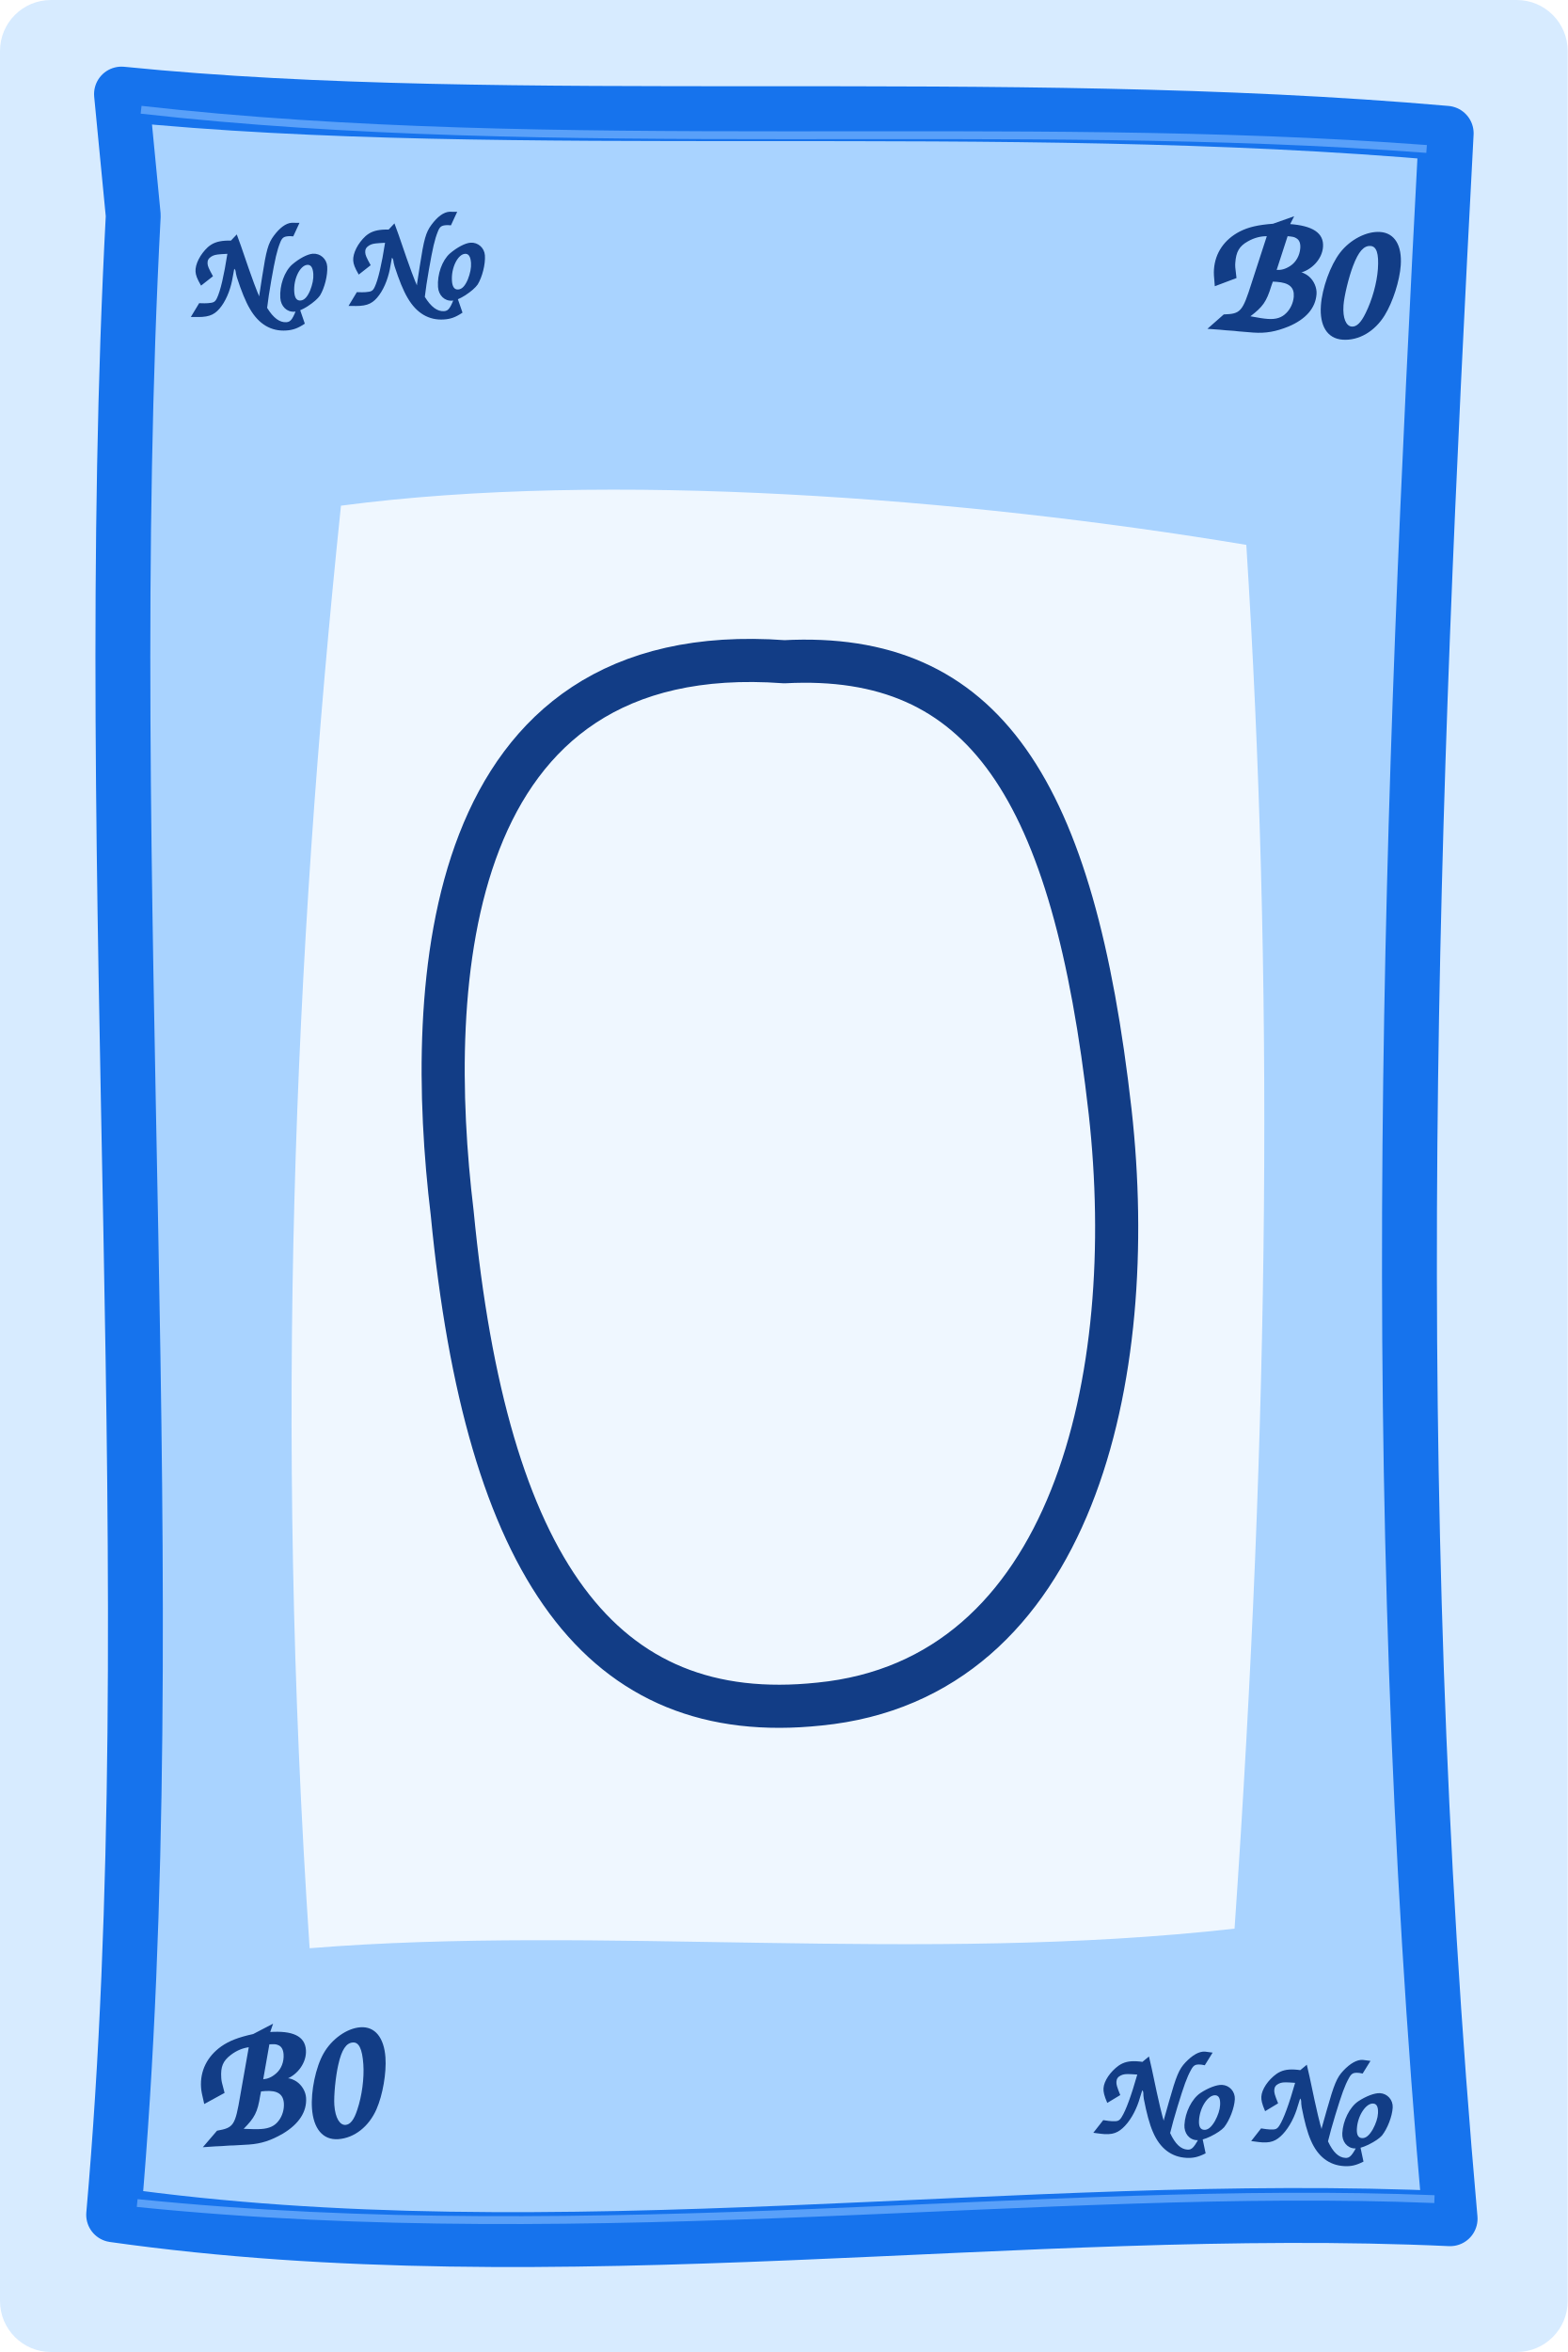
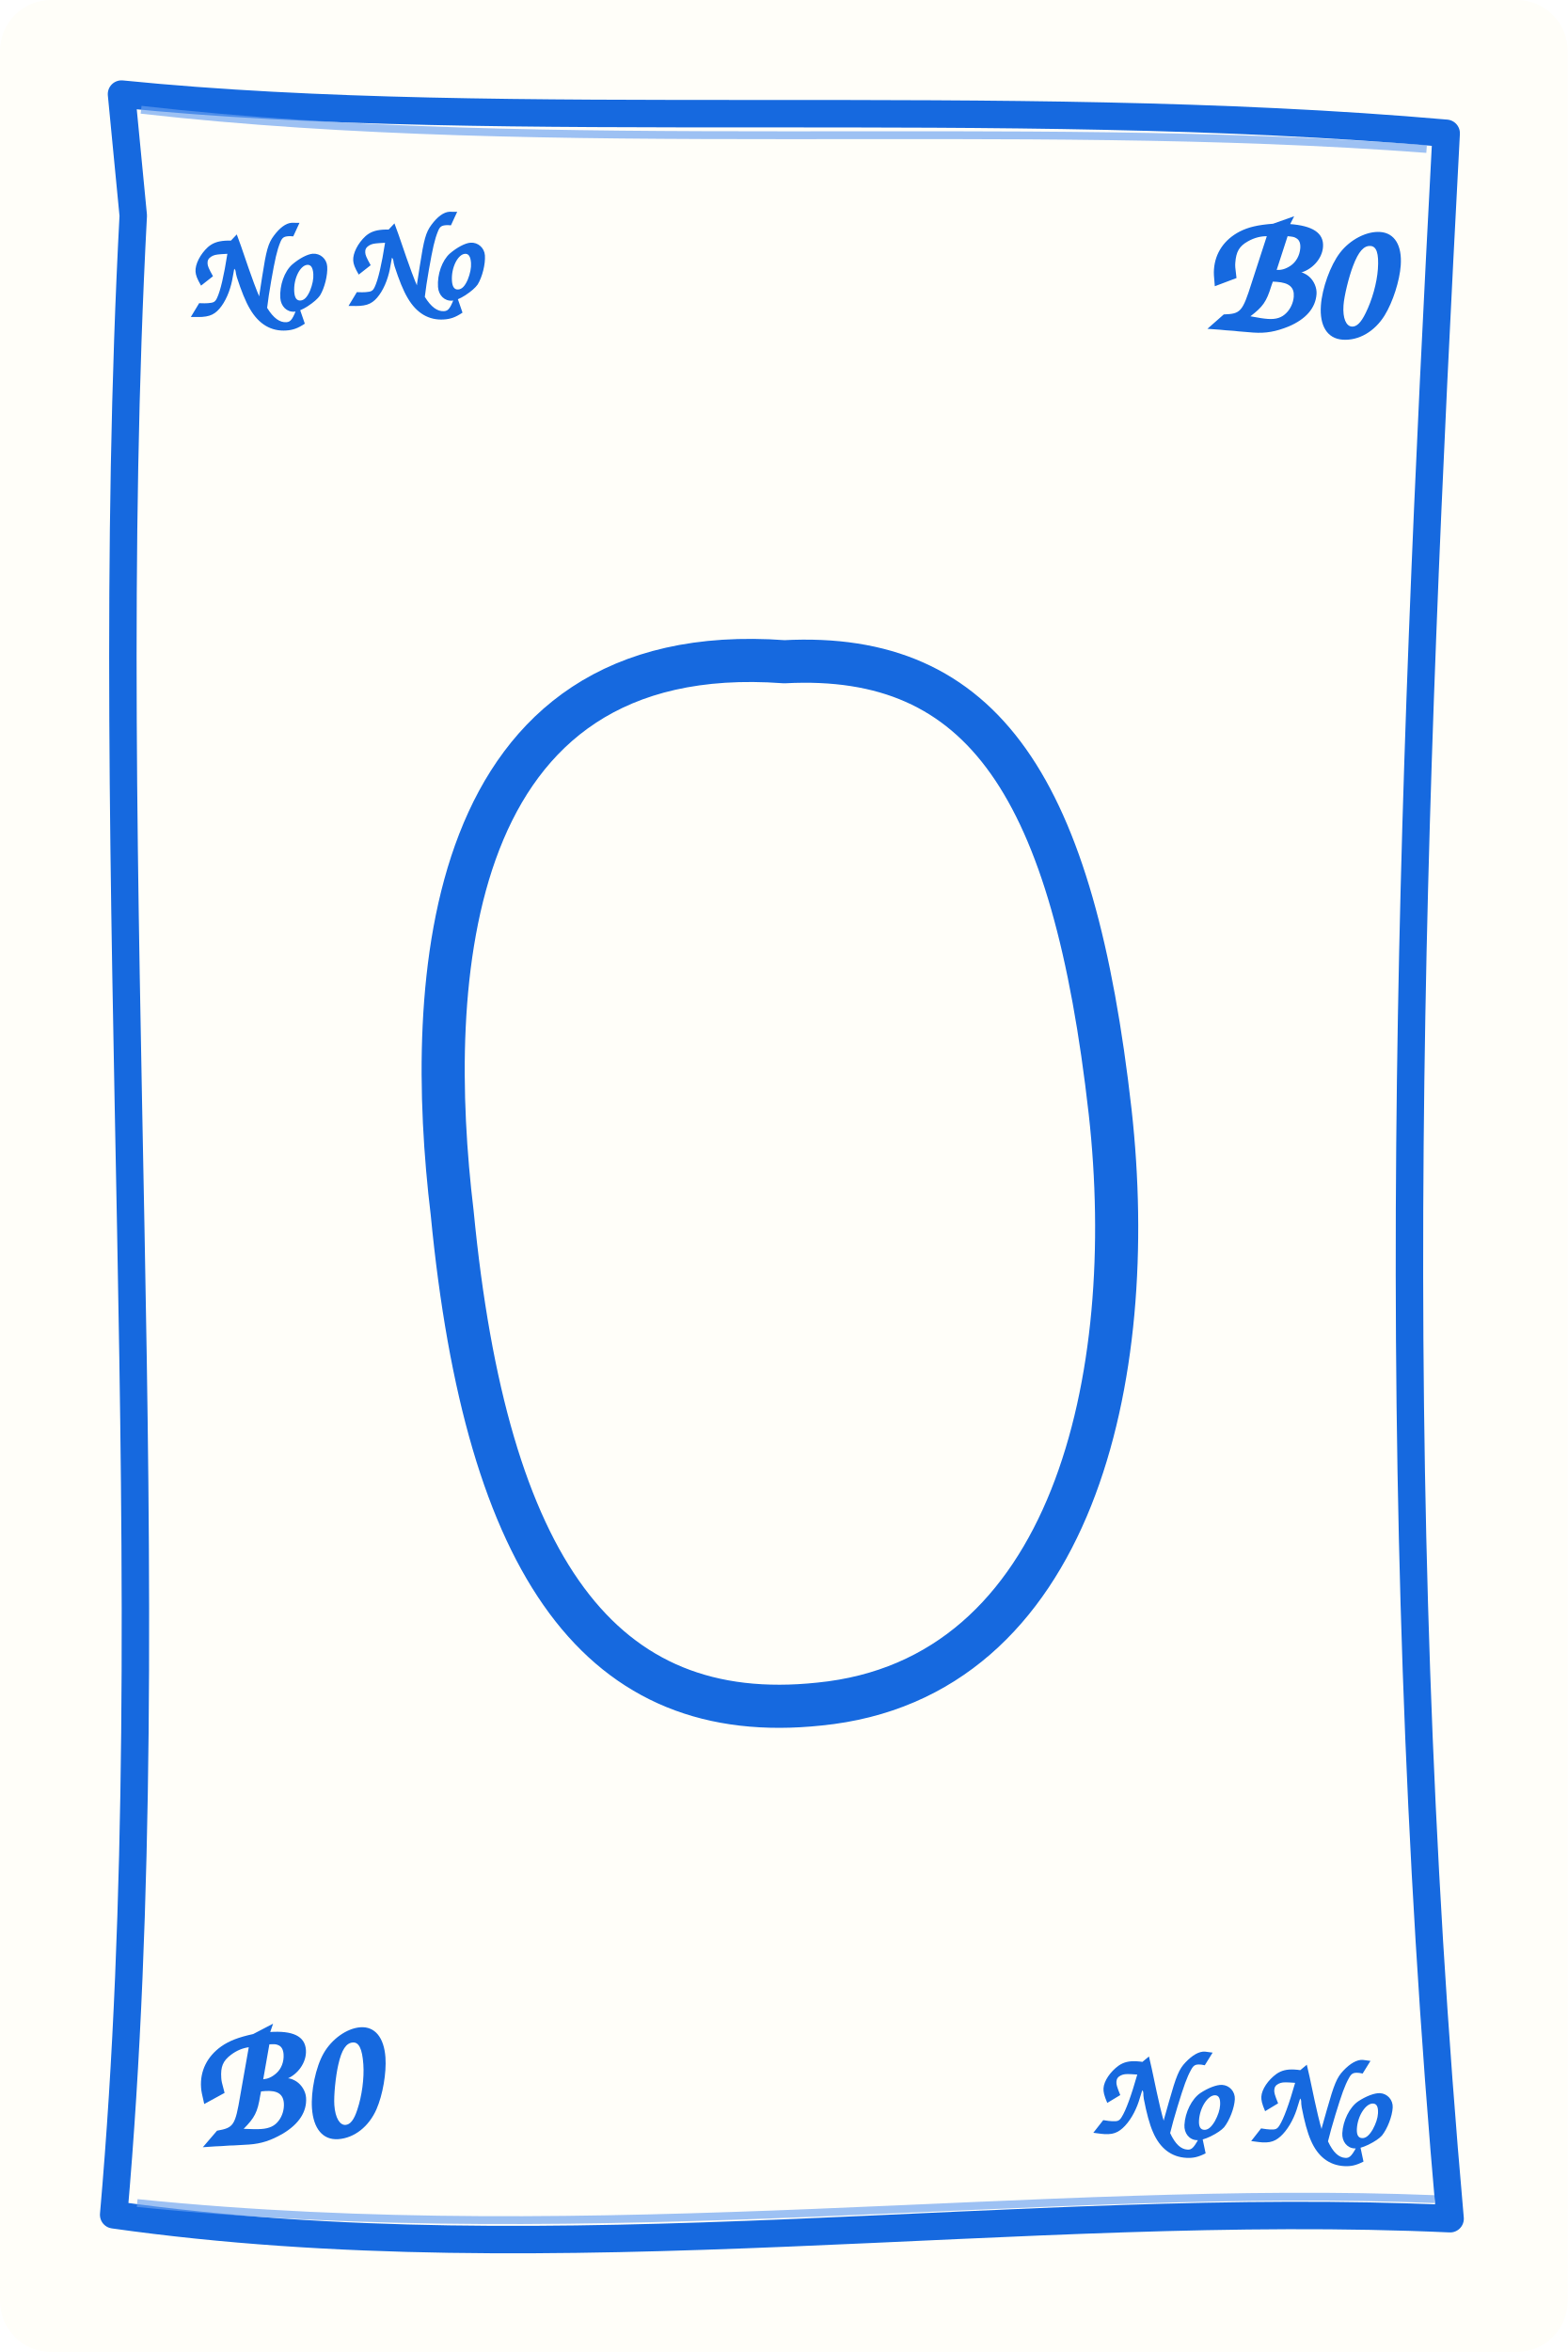
<svg xmlns="http://www.w3.org/2000/svg" viewBox="0 0 400 600" role="img" aria-label="Blue 0">
-   <rect width="400" height="600" rx="13" fill="#d7ebff" />
-   <path d="M31 24C130 34 255 24 369 34C360 204 353 375 370 566C261 561 142 581 29 565C43 406 25 224 34 55Z" fill="#a9d3ff" stroke="#1673ed" stroke-width="14" stroke-linejoin="round" stroke-linecap="round" />
-   <path d="M87 129C155 120 246 127 318 139C325 249 324 362 315 492C235 501 153 491 79 497C70 363 75 244 87 129Z" fill="#eff7ff" />
-   <path d="M36 28C142 40 258 30 364 38M35 562C153 574 267 557 366 561" fill="none" stroke="#7cb8ff" stroke-width="2" opacity=".65" />
-   <g fill="#123d86" font-family="Segoe Print, Comic Sans MS, cursive" font-weight="700">
+   <rect width="400" height="600" rx="13" fill="#fffef9" />
+   <path d="M31 24C130 34 255 24 369 34C360 204 353 375 370 566C261 561 142 581 29 565C43 406 25 224 34 55Z" fill="none" stroke="#1669df" stroke-width="7" stroke-linejoin="round" stroke-linecap="round" />
+   <path d="M36 28C142 40 258 30 364 38M35 562C153 574 267 557 366 561" fill="none" stroke="#699ff0" stroke-width="2" opacity=".65" />
+   <g fill="#1669df" font-family="Segoe Print, Comic Sans MS, cursive" font-weight="700">
    <text x="48" y="81" font-size="31" transform="rotate(-4 48 81)">No No</text>
    <text x="352" y="87" font-size="45" text-anchor="end" transform="rotate(4 352 87)">B0</text>
    <text x="49" y="548" font-size="45" transform="rotate(-4 49 548)">B0</text>
    <text x="352" y="548" font-size="31" text-anchor="end" transform="rotate(3 352 548)">No No</text>
  </g>
-   <g fill="none" stroke="#123d86" stroke-width="11" stroke-linecap="round" stroke-linejoin="round" transform="rotate(-3 200 300)">
+   <g fill="none" stroke="#1669df" stroke-width="11" stroke-linecap="round" stroke-linejoin="round" transform="rotate(-3 200 300)">
    <path d="M207 169C120 158 111 246 115 305C119 396 146 438 202 435C267 432 288 356 284 288C279 205 258 169 207 169Z" />
  </g>
</svg>
